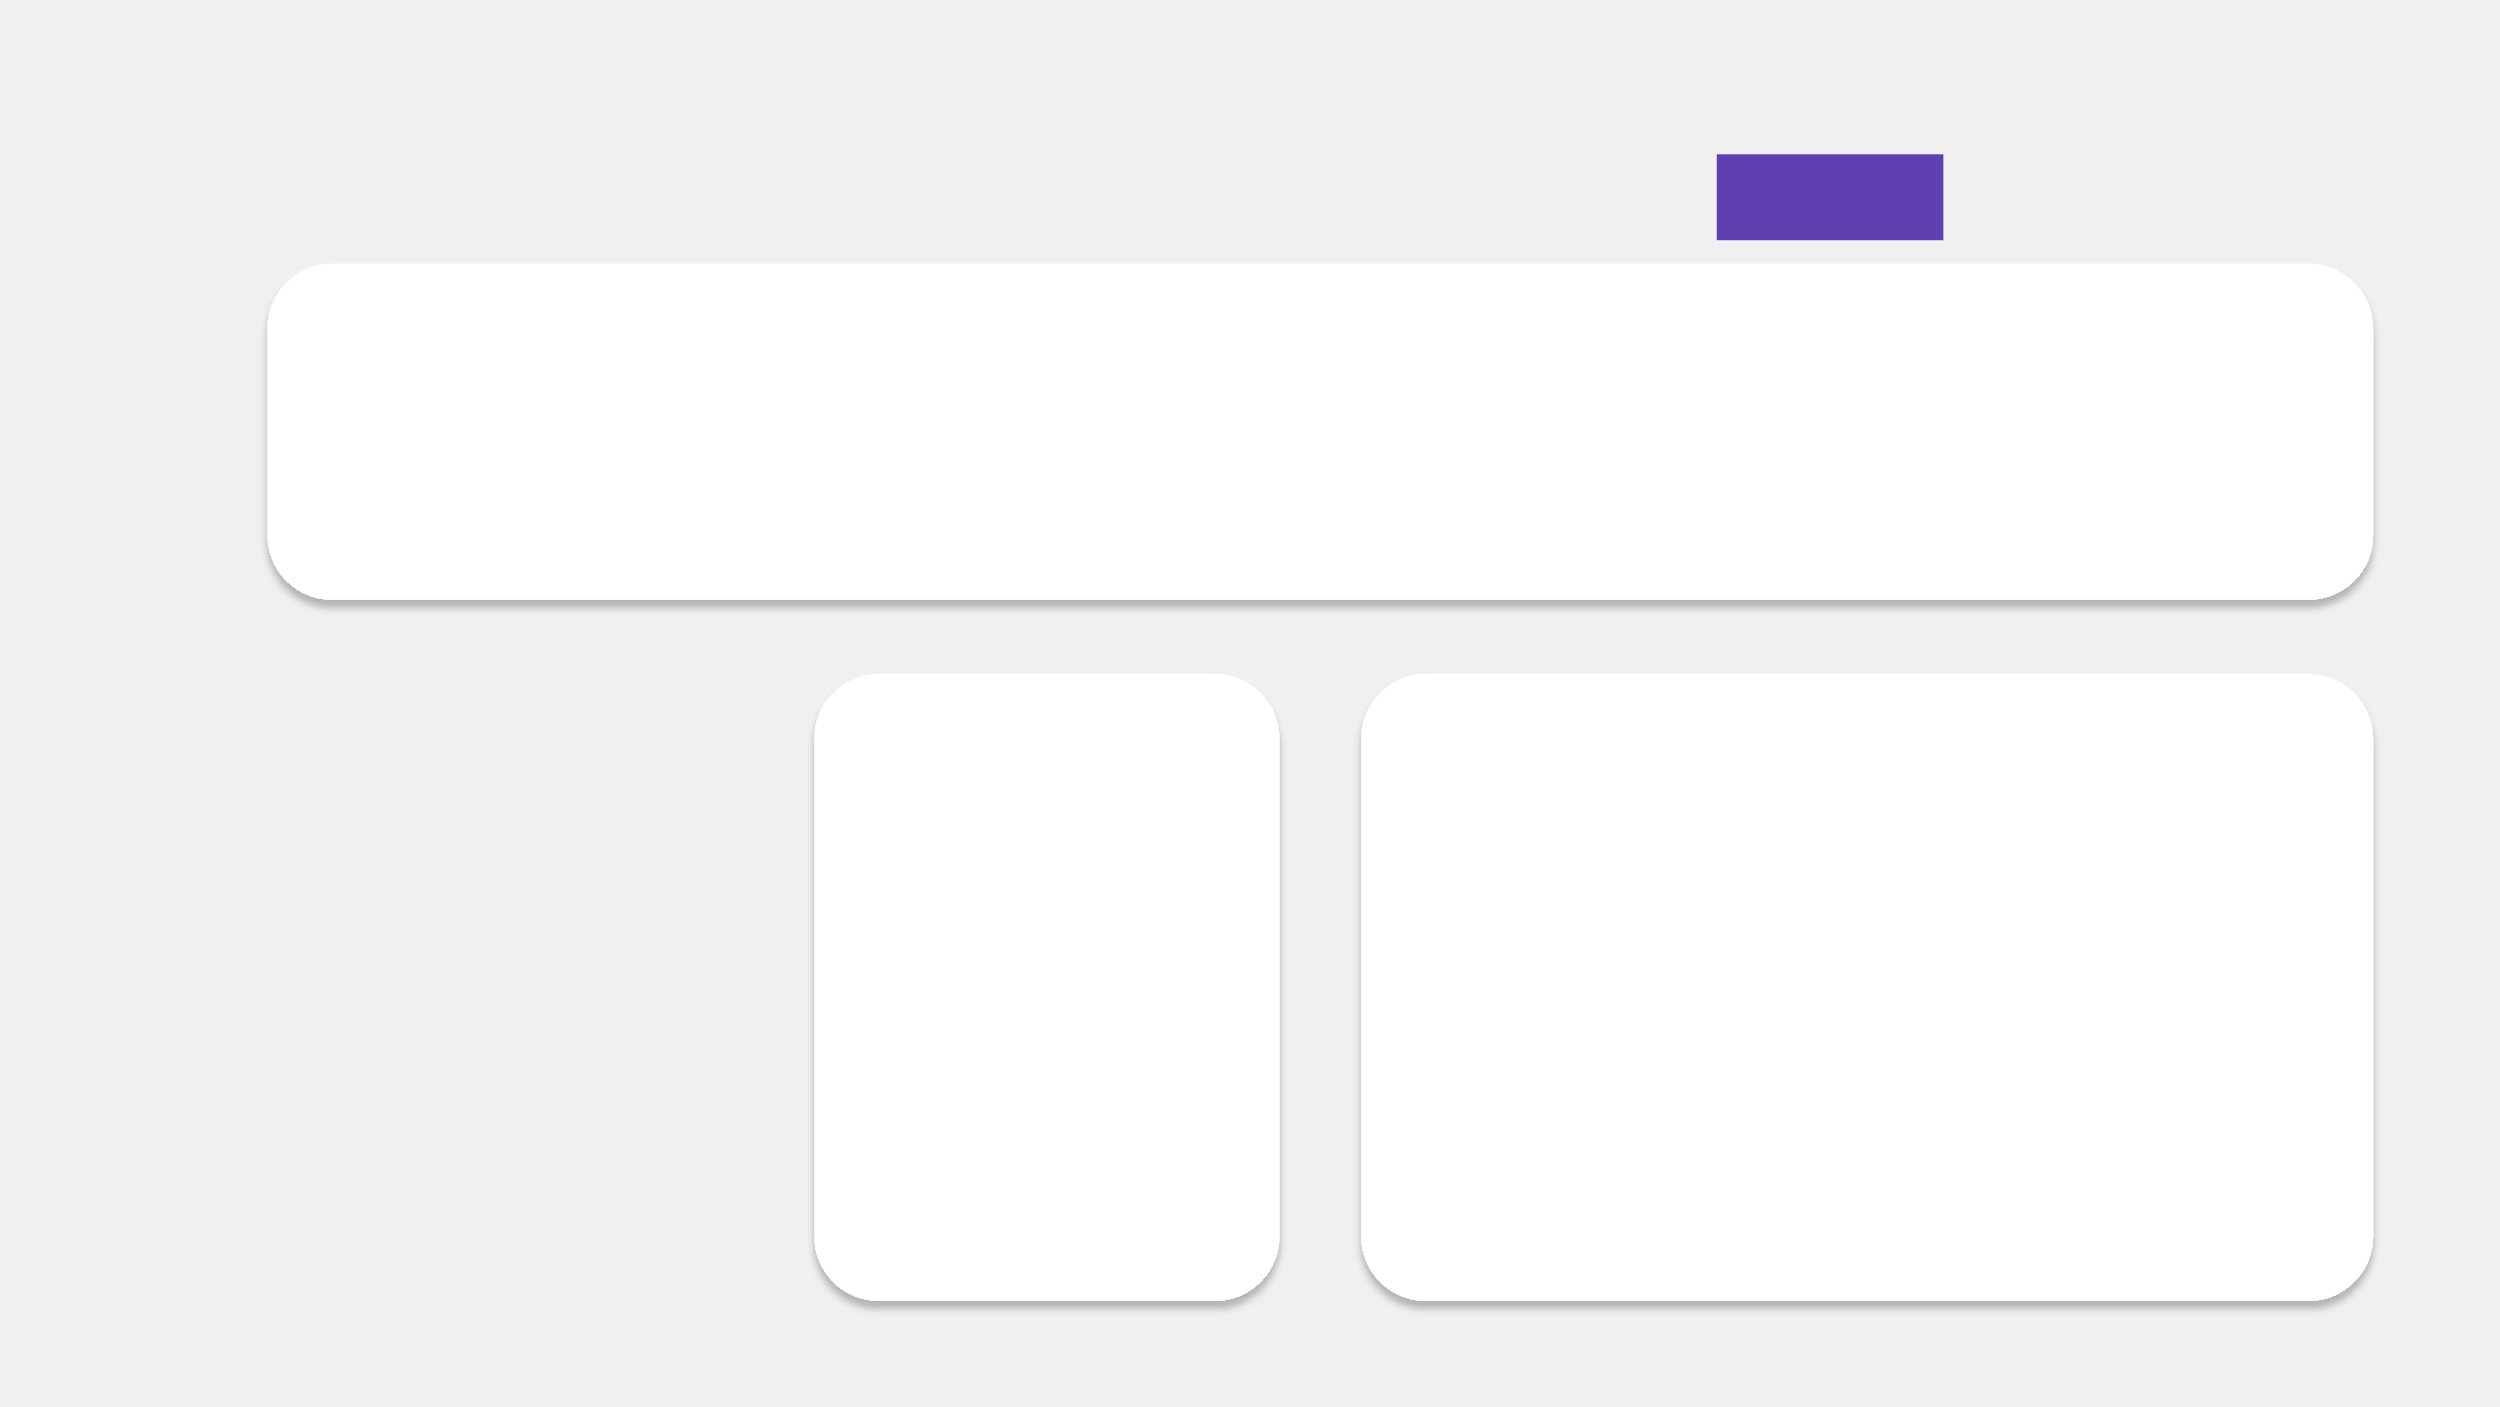
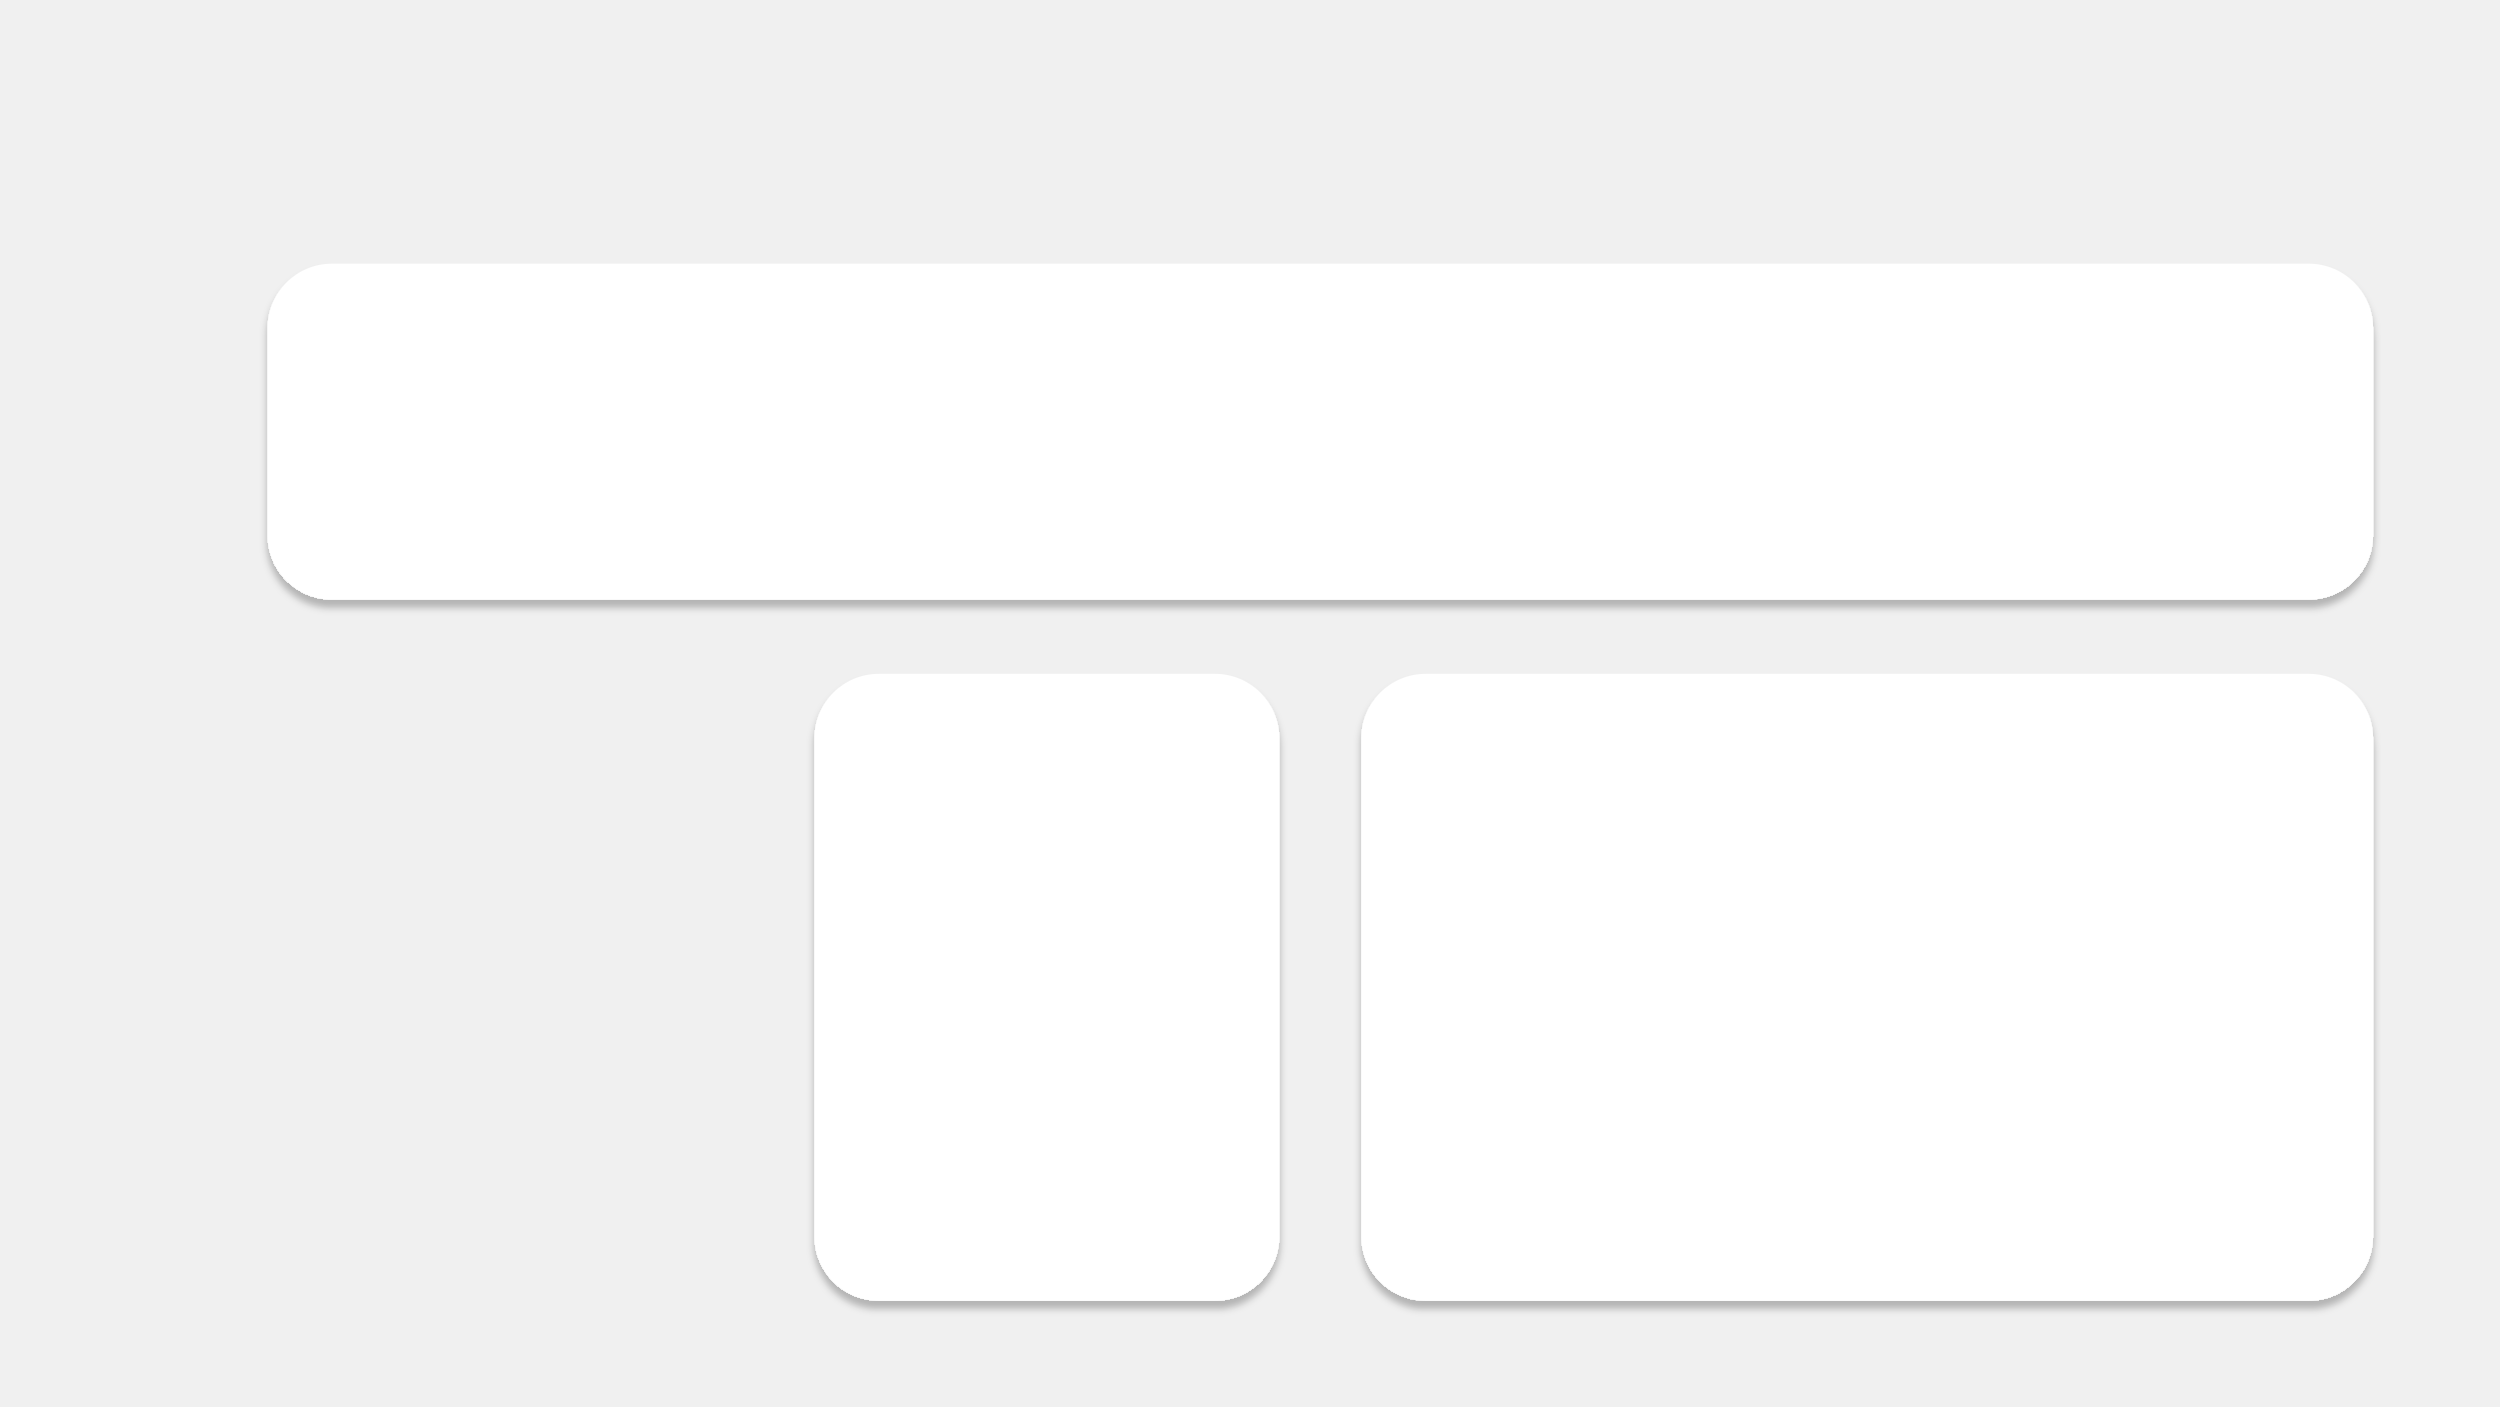
<svg xmlns="http://www.w3.org/2000/svg" width="1280" height="720" viewBox="0 0 1280 720" fill="none">
  <g id="Group">
    <rect id="16:9" width="1280" height="720" class="background" />
-     <rect id="Rectangle 29" x="879" y="79" width="116" height="44" fill="#5E40B1" />
    <rect id="Rectangle 30" x="21" y="16" width="1238" height="687" rx="60" class="frame" />
    <path id="Vector 7" d="M1123.5 0L1109 16H1185.5L1200 0H1123.5Z" class="secondary" />
    <path id="Vector 8" d="M988.5 0L974 16H1050.5L1065 0H988.5Z" class="secondary" />
    <path id="Left-Vector" d="M86 259.003C84 221.5 35.918 226.569 21 184V558C33.787 508.336 86 517.5 86 481.984V259.003Z" class="secondary" />
    <rect id="Rectangle 31" x="137" y="90" width="1078" height="7" class="primary" />
    <path id="Vector 9" d="M261.5 703L247 720H323.5L338 703H261.5Z" class="secondary" />
    <path id="Vector 10" d="M125.5 703L111 720H187.5L202 703H125.5Z" class="secondary" />
    <g id="Rectangle 32" filter="url(#filter0_d_35_101)">
      <rect x="137" y="135" width="1078" height="172" rx="33" fill="white" />
    </g>
    <g id="Rectangle 33" filter="url(#filter1_d_35_101)">
      <rect x="137" y="345" width="238" height="321" rx="33" class="primary" />
    </g>
    <g id="Rectangle 35" filter="url(#filter2_d_35_101)">
      <rect x="417" y="345" width="238" height="321" rx="33" fill="white" />
    </g>
    <g id="Rectangle 39" filter="url(#filter3_d_35_101)">
      <rect x="697" y="345" width="518" height="321" rx="33" fill="white" />
    </g>
  </g>
  <defs>
    <filter id="filter0_d_35_101" x="133" y="135" width="1086" height="180" filterUnits="userSpaceOnUse" color-interpolation-filters="sRGB">
      <feFlood flood-opacity="0" result="BackgroundImageFix" />
      <feColorMatrix in="SourceAlpha" type="matrix" values="0 0 0 0 0 0 0 0 0 0 0 0 0 0 0 0 0 0 127 0" result="hardAlpha" />
      <feOffset dy="4" />
      <feGaussianBlur stdDeviation="2" />
      <feComposite in2="hardAlpha" operator="out" />
      <feColorMatrix type="matrix" values="0 0 0 0 0 0 0 0 0 0 0 0 0 0 0 0 0 0 0.25 0" />
      <feBlend mode="normal" in2="BackgroundImageFix" result="effect1_dropShadow_35_101" />
      <feBlend mode="normal" in="SourceGraphic" in2="effect1_dropShadow_35_101" result="shape" />
    </filter>
    <filter id="filter1_d_35_101" x="133" y="345" width="246" height="329" filterUnits="userSpaceOnUse" color-interpolation-filters="sRGB">
      <feFlood flood-opacity="0" result="BackgroundImageFix" />
      <feColorMatrix in="SourceAlpha" type="matrix" values="0 0 0 0 0 0 0 0 0 0 0 0 0 0 0 0 0 0 127 0" result="hardAlpha" />
      <feOffset dy="4" />
      <feGaussianBlur stdDeviation="2" />
      <feComposite in2="hardAlpha" operator="out" />
      <feColorMatrix type="matrix" values="0 0 0 0 0 0 0 0 0 0 0 0 0 0 0 0 0 0 0.25 0" />
      <feBlend mode="normal" in2="BackgroundImageFix" result="effect1_dropShadow_35_101" />
      <feBlend mode="normal" in="SourceGraphic" in2="effect1_dropShadow_35_101" result="shape" />
    </filter>
    <filter id="filter2_d_35_101" x="413" y="345" width="246" height="329" filterUnits="userSpaceOnUse" color-interpolation-filters="sRGB">
      <feFlood flood-opacity="0" result="BackgroundImageFix" />
      <feColorMatrix in="SourceAlpha" type="matrix" values="0 0 0 0 0 0 0 0 0 0 0 0 0 0 0 0 0 0 127 0" result="hardAlpha" />
      <feOffset dy="4" />
      <feGaussianBlur stdDeviation="2" />
      <feComposite in2="hardAlpha" operator="out" />
      <feColorMatrix type="matrix" values="0 0 0 0 0 0 0 0 0 0 0 0 0 0 0 0 0 0 0.25 0" />
      <feBlend mode="normal" in2="BackgroundImageFix" result="effect1_dropShadow_35_101" />
      <feBlend mode="normal" in="SourceGraphic" in2="effect1_dropShadow_35_101" result="shape" />
    </filter>
    <filter id="filter3_d_35_101" x="693" y="345" width="526" height="329" filterUnits="userSpaceOnUse" color-interpolation-filters="sRGB">
      <feFlood flood-opacity="0" result="BackgroundImageFix" />
      <feColorMatrix in="SourceAlpha" type="matrix" values="0 0 0 0 0 0 0 0 0 0 0 0 0 0 0 0 0 0 127 0" result="hardAlpha" />
      <feOffset dy="4" />
      <feGaussianBlur stdDeviation="2" />
      <feComposite in2="hardAlpha" operator="out" />
      <feColorMatrix type="matrix" values="0 0 0 0 0 0 0 0 0 0 0 0 0 0 0 0 0 0 0.25 0" />
      <feBlend mode="normal" in2="BackgroundImageFix" result="effect1_dropShadow_35_101" />
      <feBlend mode="normal" in="SourceGraphic" in2="effect1_dropShadow_35_101" result="shape" />
    </filter>
  </defs>
</svg>
